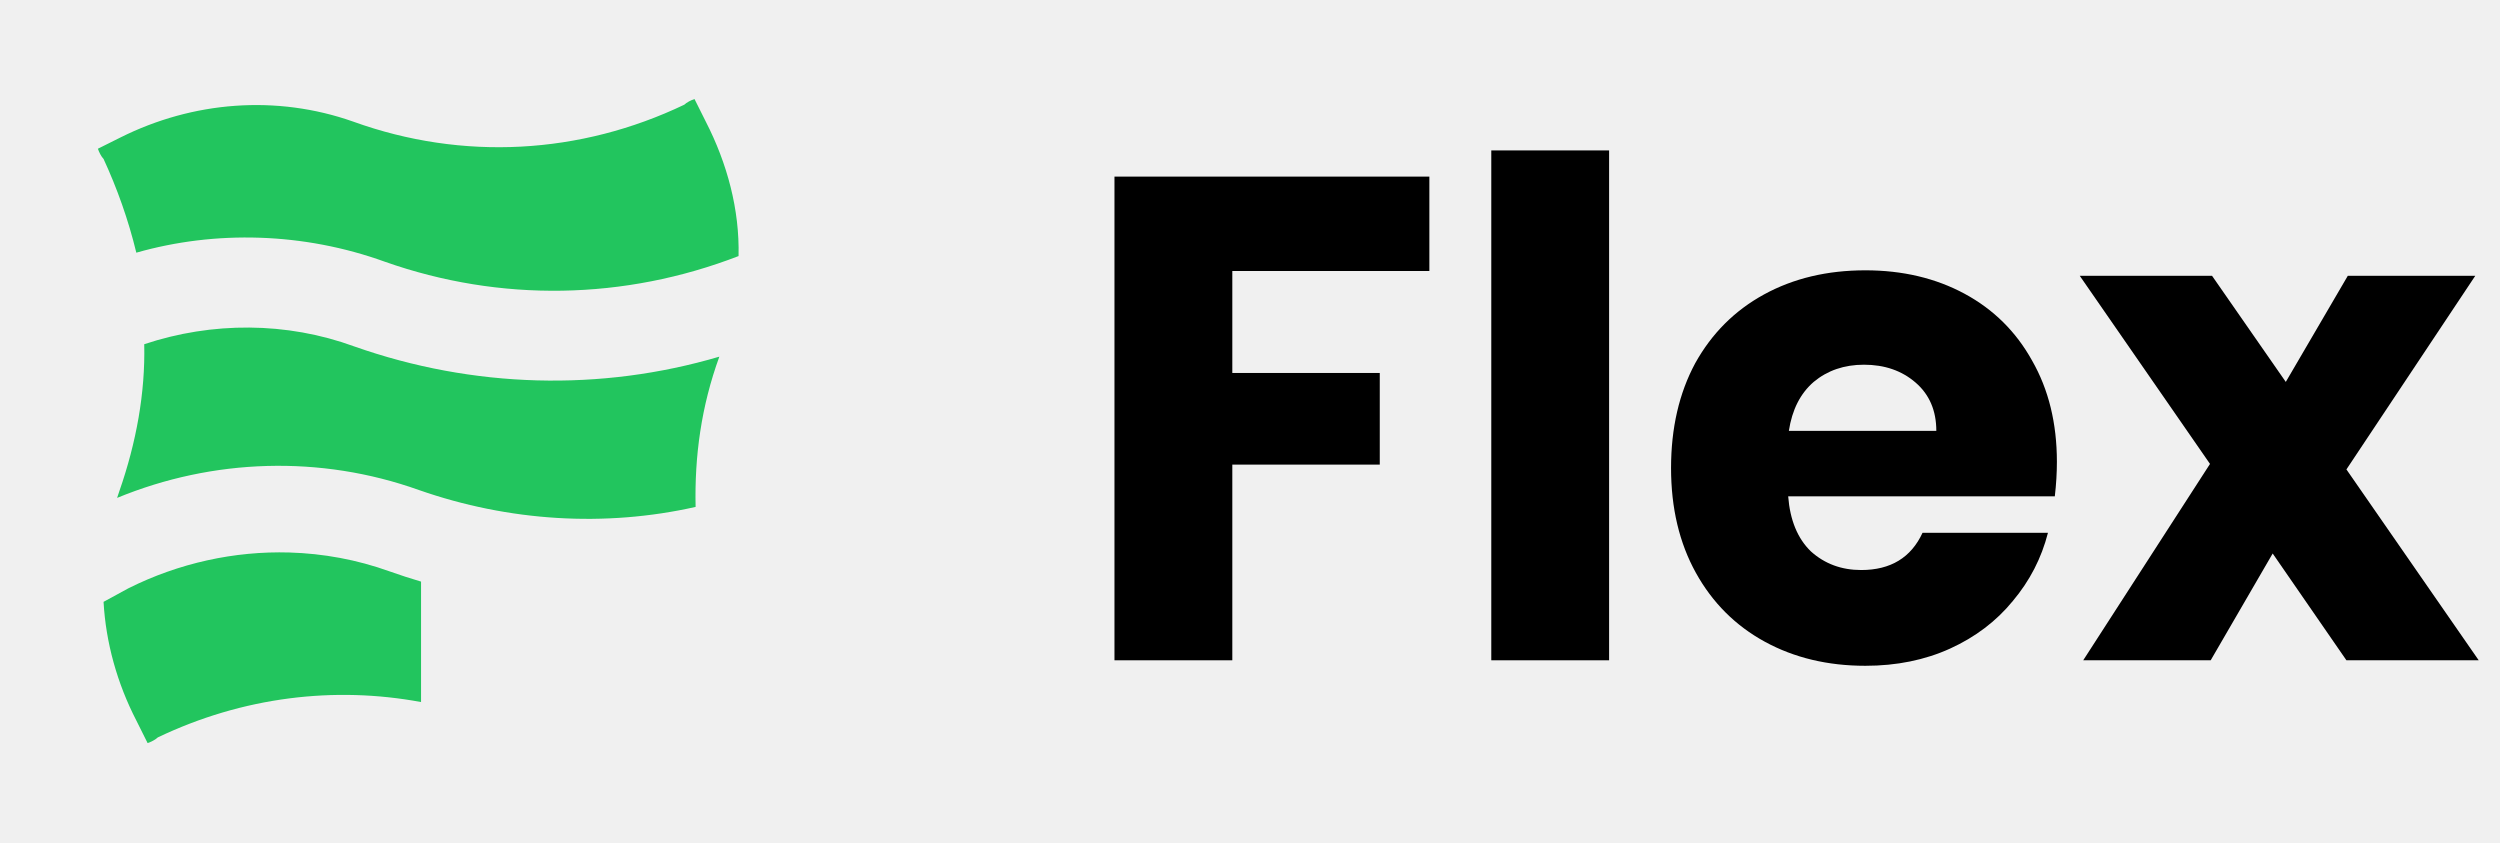
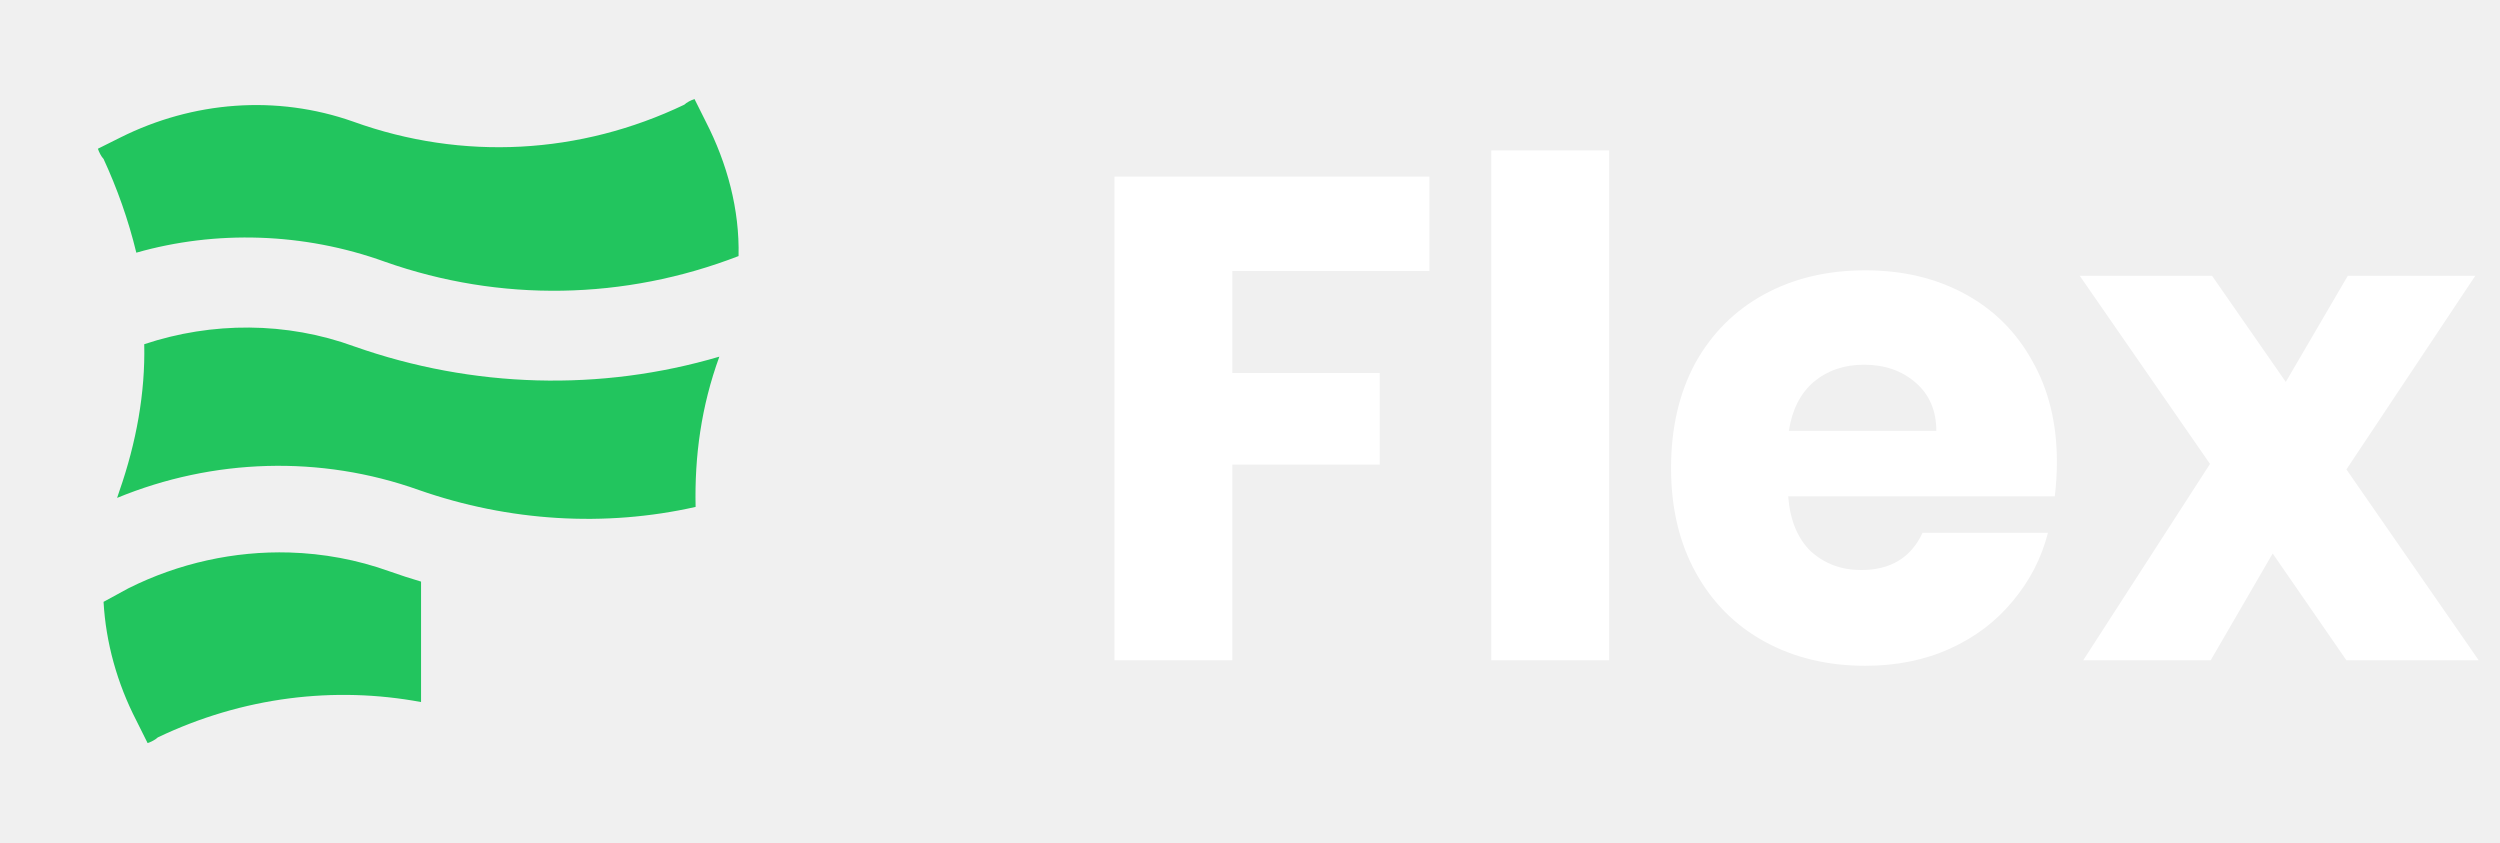
<svg xmlns="http://www.w3.org/2000/svg" width="95" height="32" viewBox="0 0 95 32" fill="none">
-   <path d="M54.316 6.711V10.298H46.828V14.173H52.431V17.655H46.828V25.091H42.35V6.711H54.316Z" fill="black" />
-   <path d="M61.146 5.716V25.091H56.669V5.716H61.146Z" fill="black" />
-   <path d="M78.162 17.55C78.162 17.969 78.136 18.406 78.083 18.86H67.951C68.021 19.767 68.309 20.465 68.815 20.954C69.339 21.425 69.976 21.661 70.726 21.661C71.843 21.661 72.62 21.19 73.056 20.247H77.822C77.577 21.207 77.132 22.071 76.486 22.839C75.858 23.607 75.064 24.209 74.104 24.646C73.144 25.082 72.07 25.3 70.883 25.3C69.452 25.3 68.178 24.995 67.061 24.384C65.944 23.773 65.071 22.9 64.443 21.766C63.814 20.631 63.5 19.305 63.5 17.786C63.5 16.268 63.806 14.941 64.416 13.806C65.045 12.672 65.918 11.799 67.035 11.188C68.152 10.577 69.435 10.272 70.883 10.272C72.297 10.272 73.554 10.569 74.654 11.162C75.753 11.756 76.609 12.602 77.219 13.702C77.848 14.801 78.162 16.084 78.162 17.55ZM73.58 16.372C73.58 15.604 73.318 14.993 72.795 14.54C72.271 14.086 71.617 13.859 70.831 13.859C70.081 13.859 69.443 14.077 68.92 14.513C68.414 14.95 68.099 15.569 67.977 16.372H73.58Z" fill="black" />
-   <path d="M89.164 25.091L86.362 21.033L84.006 25.091H79.162L83.98 17.629L79.031 10.481H84.058L86.86 14.513L89.216 10.481H94.06L89.164 17.838L94.191 25.091H89.164Z" fill="black" />
+   <path d="M54.316 6.711V10.298H46.828V14.173H52.431V17.655H46.828V25.091H42.35V6.711H54.316Z" fill="white" />
+   <path d="M61.146 5.716V25.091H56.669V5.716H61.146Z" fill="white" />
+   <path d="M78.162 17.55C78.162 17.969 78.136 18.406 78.083 18.86H67.951C68.021 19.767 68.309 20.465 68.815 20.954C69.339 21.425 69.976 21.661 70.726 21.661C71.843 21.661 72.62 21.19 73.056 20.247H77.822C77.577 21.207 77.132 22.071 76.486 22.839C75.858 23.607 75.064 24.209 74.104 24.646C73.144 25.082 72.07 25.3 70.883 25.3C69.452 25.3 68.178 24.995 67.061 24.384C65.944 23.773 65.071 22.9 64.443 21.766C63.814 20.631 63.5 19.305 63.5 17.786C63.5 16.268 63.806 14.941 64.416 13.806C65.045 12.672 65.918 11.799 67.035 11.188C68.152 10.577 69.435 10.272 70.883 10.272C72.297 10.272 73.554 10.569 74.654 11.162C75.753 11.756 76.609 12.602 77.219 13.702C77.848 14.801 78.162 16.084 78.162 17.55ZM73.58 16.372C73.58 15.604 73.318 14.993 72.795 14.54C72.271 14.086 71.617 13.859 70.831 13.859C70.081 13.859 69.443 14.077 68.92 14.513C68.414 14.95 68.099 15.569 67.977 16.372H73.58Z" fill="white" />
+   <path d="M89.164 25.091L86.362 21.033L84.006 25.091H79.162L83.98 17.629L79.031 10.481H84.058L86.86 14.513L89.216 10.481H94.06L89.164 17.838L94.191 25.091H89.164Z" fill="white" />
  <path d="M14.626 9.946C19.006 11.492 23.729 11.406 28.065 9.731C28.108 7.971 27.636 6.211 26.82 4.622L26.391 3.763C26.262 3.806 26.09 3.892 26.004 3.978C22.054 5.867 17.589 6.125 13.424 4.622C10.504 3.591 7.327 3.849 4.579 5.223L3.72 5.652C3.763 5.781 3.849 5.953 3.935 6.039C4.45 7.155 4.88 8.357 5.18 9.602C8.186 8.744 11.535 8.83 14.626 9.946Z" fill="#22C55E" />
  <path d="M3.935 22.87L4.88 22.355C6.793 21.398 8.905 20.934 11 20.995C12.289 21.033 13.571 21.269 14.798 21.71C15.197 21.852 15.598 21.982 16 22.101V26.678C14.338 26.369 12.655 26.325 11 26.538C9.283 26.759 7.597 27.256 5.996 28.022C5.91 28.108 5.738 28.194 5.609 28.237L5.18 27.378C4.45 25.961 4.021 24.416 3.935 22.87Z" fill="#22C55E" />
  <path d="M4.45 18.92C8.1 17.417 12.179 17.288 15.914 18.619C19.349 19.821 22.999 20.036 26.433 19.263C26.39 17.331 26.648 15.442 27.335 13.553C22.827 14.884 17.975 14.755 13.467 13.166C10.89 12.222 8.057 12.222 5.481 13.08C5.523 14.927 5.18 16.816 4.536 18.662C4.536 18.662 4.493 18.791 4.45 18.92Z" fill="#22C55E" />
</svg>
